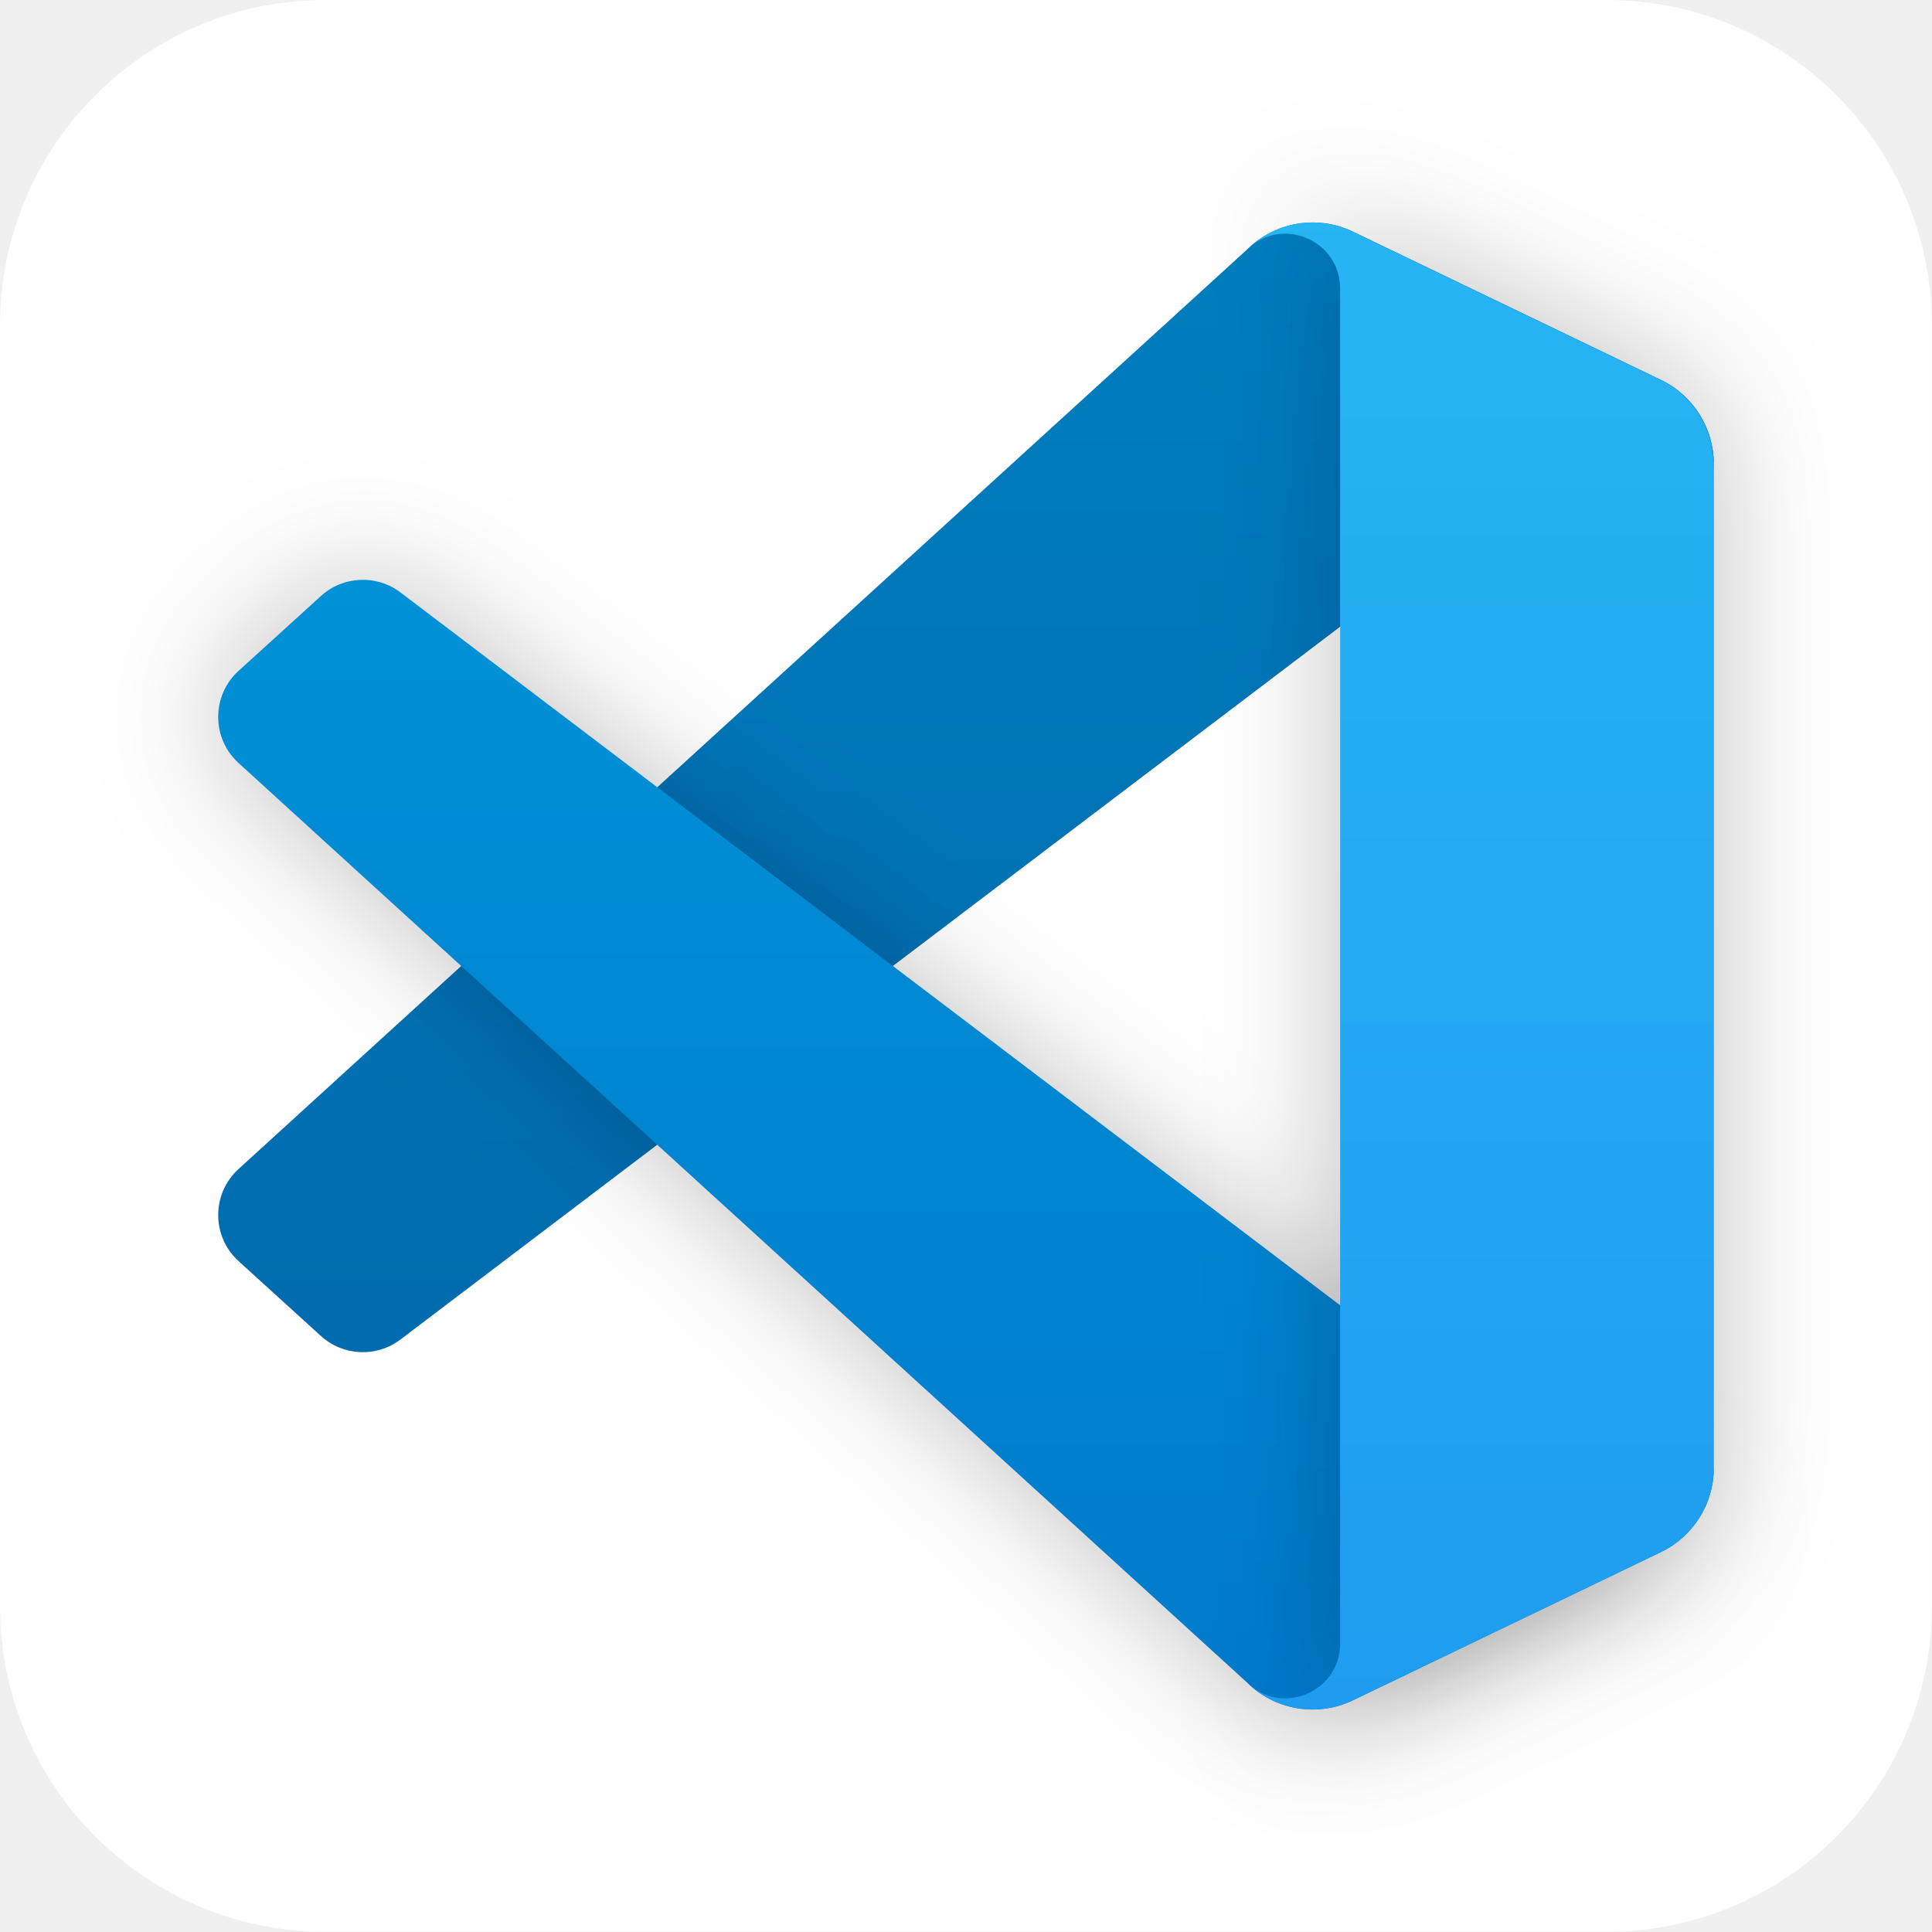
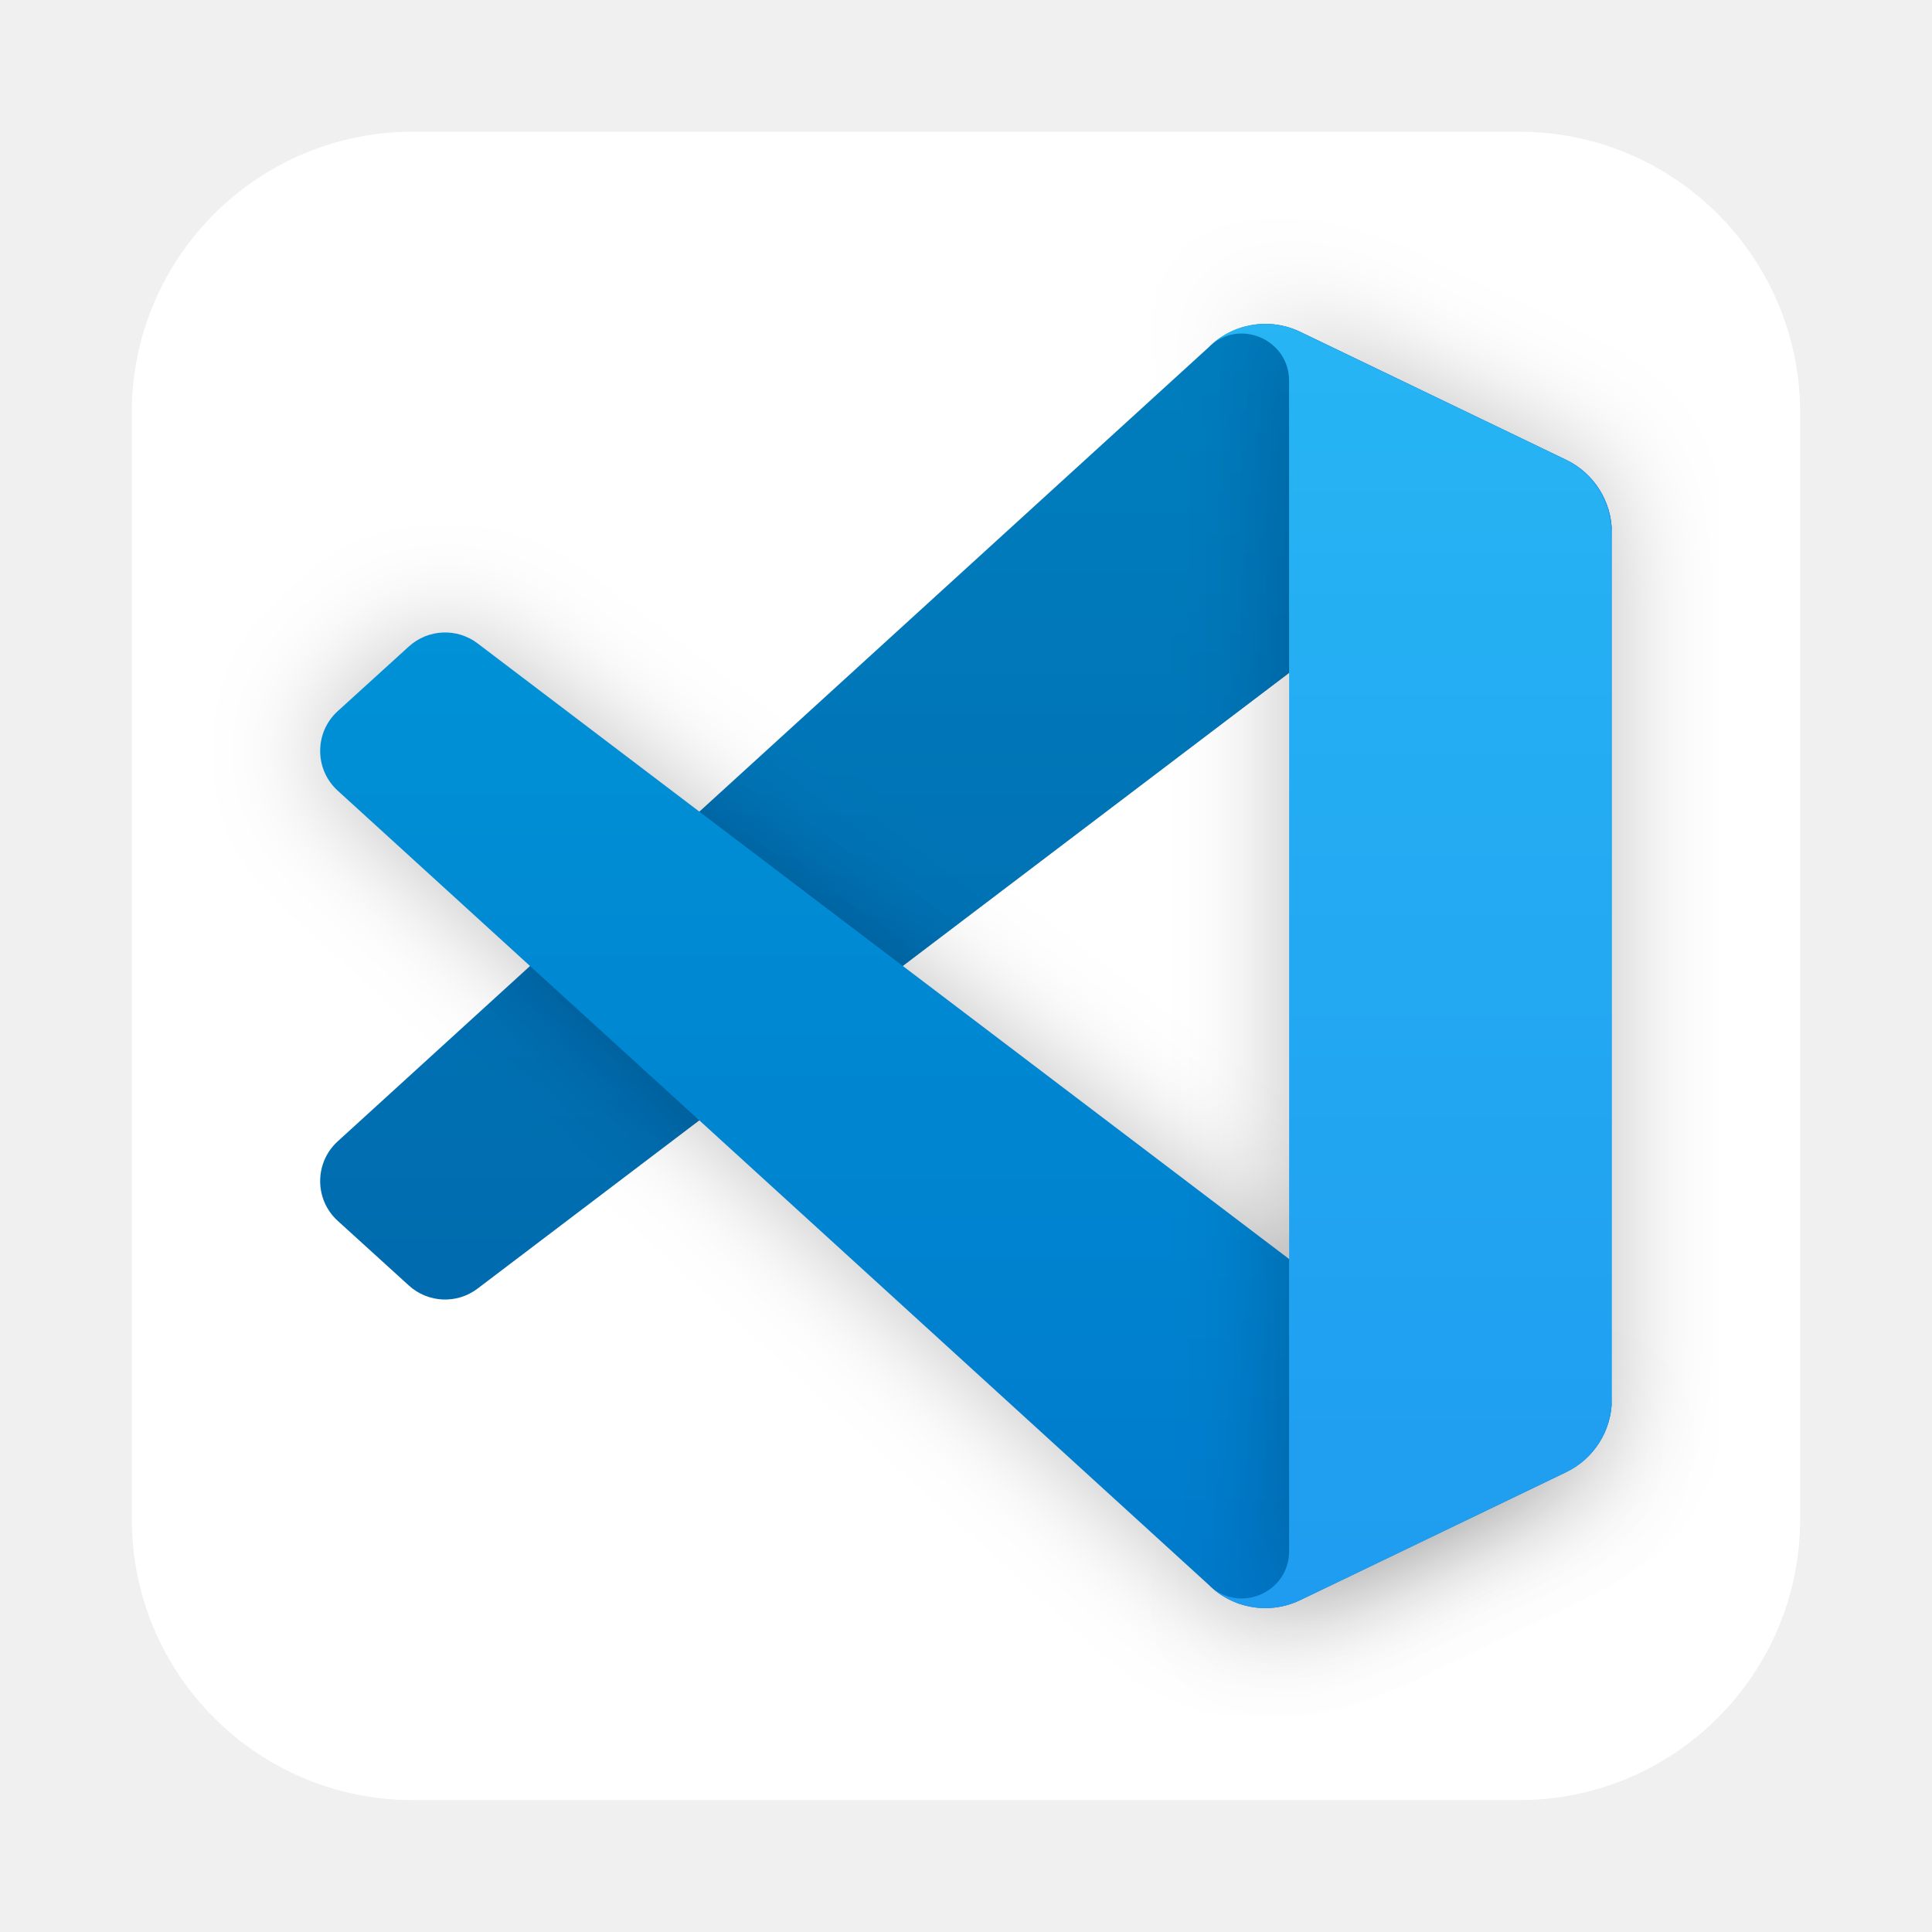
- <svg xmlns="http://www.w3.org/2000/svg" width="9.5mm" height="9.5mm" viewBox="0 0 9.5 9.5" version="1.1" id="svg1" xml:space="preserve">
+ <svg xmlns="http://www.w3.org/2000/svg" width="11mm" height="11mm" viewBox="0 0 11 11" version="1.1" id="svg1" xml:space="preserve">
  <defs id="defs1">
    <filter id="filter0_d" x="-8.394" y="15.829" width="116.727" height="92.246" filterUnits="userSpaceOnUse" color-interpolation-filters="sRGB">
      <feFlood flood-opacity="0" result="BackgroundImageFix" id="feFlood6" />
      <feColorMatrix in="SourceAlpha" type="matrix" values="0 0 0 0 0 0 0 0 0 0 0 0 0 0 0 0 0 0 127 0" id="feColorMatrix6" />
      <feOffset id="feOffset6" />
      <feGaussianBlur stdDeviation="4.167" id="feGaussianBlur6" />
      <feColorMatrix type="matrix" values="0 0 0 0 0 0 0 0 0 0 0 0 0 0 0 0 0 0 0.25 0" id="feColorMatrix7" />
      <feBlend mode="overlay" in2="BackgroundImageFix" result="effect1_dropShadow" id="feBlend7" />
      <feBlend mode="normal" in="SourceGraphic" in2="effect1_dropShadow" result="shape" id="feBlend8" />
    </filter>
    <filter id="filter1_d" x="60.417" y="-8.076" width="47.917" height="116.151" filterUnits="userSpaceOnUse" color-interpolation-filters="sRGB">
      <feFlood flood-opacity="0" result="BackgroundImageFix" id="feFlood8" />
      <feColorMatrix in="SourceAlpha" type="matrix" values="0 0 0 0 0 0 0 0 0 0 0 0 0 0 0 0 0 0 127 0" id="feColorMatrix8" />
      <feOffset id="feOffset8" />
      <feGaussianBlur stdDeviation="4.167" id="feGaussianBlur8" />
      <feColorMatrix type="matrix" values="0 0 0 0 0 0 0 0 0 0 0 0 0 0 0 0 0 0 0.25 0" id="feColorMatrix9" />
      <feBlend mode="overlay" in2="BackgroundImageFix" result="effect1_dropShadow" id="feBlend9" />
      <feBlend mode="normal" in="SourceGraphic" in2="effect1_dropShadow" result="shape" id="feBlend10" />
    </filter>
    <linearGradient id="paint0_linear" x1="49.939" y1="0.258" x2="49.939" y2="99.742" gradientUnits="userSpaceOnUse">
      <stop stop-color="white" id="stop10" />
      <stop offset="1" stop-color="white" stop-opacity="0" id="stop11" />
    </linearGradient>
  </defs>
-   <g id="layer1" transform="translate(-96.73777,-110.829)">
-     <path style="fill:#ffffff;fill-opacity:1;stroke:none;stroke-width:0.076" id="rect1" width="9.424" height="9.424" x="96.738" y="110.829" transform="matrix(1.008055,0,0,1.008055,-0.7791982,-0.892711)" d="m 98.325,110.829 h 6.249 a 1.587,1.587 45 0 1 1.587,1.587 l 0,6.249 a 1.587,1.587 135 0 1 -1.587,1.587 h -6.249 a 1.587,1.587 45 0 1 -1.587,-1.587 l 0,-6.249 a 1.587,1.587 135 0 1 1.587,-1.587 z" />
-     <g style="fill:none" id="g1" transform="matrix(0.07349799,0,0,0.07349799,97.81511,111.9041)">
+   <g id="layer1" transform="translate(-107.3035,-115.2499)">
+     <path style="fill:#8c8c8c;fill-opacity:0;stroke:none;stroke-width:0.076" id="rect1-9" width="9.424" height="9.424" x="96.738" y="110.829" transform="matrix(1.167221,0,0,1.167221,-5.610875,-14.11209)" d="m 98.325,110.829 h 6.249 a 1.587,1.587 45 0 1 1.587,1.587 l 0,6.249 a 1.587,1.587 135 0 1 -1.587,1.587 h -6.249 a 1.587,1.587 45 0 1 -1.587,-1.587 l 0,-6.249 a 1.587,1.587 135 0 1 1.587,-1.587 z" />
+     <path style="fill:#ffffff;fill-opacity:1;stroke:none;stroke-width:0.076" id="rect1" width="9.424" height="9.424" x="96.738" y="110.829" transform="matrix(1.008055,0,0,1.008055,10.53655,4.278193)" d="m 98.325,110.829 h 6.249 a 1.587,1.587 45 0 1 1.587,1.587 l 0,6.249 a 1.587,1.587 135 0 1 -1.587,1.587 h -6.249 a 1.587,1.587 45 0 1 -1.587,-1.587 l 0,-6.249 a 1.587,1.587 135 0 1 1.587,-1.587 z" />
+     <g style="fill:none" id="g1" transform="matrix(0.07349799,0,0,0.07349799,109.1308,117.075)">
      <g mask="url(#mask0)" id="g6">
        <path d="M 96.461,10.796 75.857,0.876 C 73.472,-0.273 70.622,0.212 68.75,2.083 L 1.299,63.583 c -1.814,1.654 -1.812,4.511 0.004,6.162 l 5.51,5.009 c 1.485,1.35 3.722,1.45 5.321,0.236 L 93.361,13.37 C 96.086,11.303 100,13.246 100,16.667 v -0.239 c 0,-2.401 -1.375,-4.59 -3.539,-5.631 z" fill="#0065a9" id="path2" />
        <g filter="url(#filter0_d)" id="g3">
          <path d="m 96.461,89.204 -20.605,9.921 c -2.385,1.149 -5.235,0.664 -7.107,-1.208 L 1.299,36.417 c -1.814,-1.654 -1.812,-4.511 0.004,-6.162 L 6.813,25.246 C 8.298,23.896 10.535,23.796 12.134,25.009 L 93.361,86.63 C 96.086,88.697 100,86.754 100,83.333 v 0.239 c 0,2.401 -1.375,4.59 -3.539,5.631 z" fill="#007acc" id="path3" />
        </g>
        <g filter="url(#filter1_d)" id="g4">
          <path d="M 75.858,99.126 C 73.472,100.274 70.622,99.788 68.75,97.917 71.056,100.223 75,98.59 75,95.328 V 4.672 C 75,1.41 71.056,-0.223 68.75,2.083 70.622,0.211 73.472,-0.274 75.858,0.874 L 96.459,10.781 C 98.623,11.822 100,14.011 100,16.413 v 67.174 c 0,2.402 -1.377,4.591 -3.541,5.633 z" fill="#1f9cf0" id="path4" />
        </g>
        <g style="mix-blend-mode:overlay" opacity="0.25" id="g5">
          <path fill-rule="evenodd" clip-rule="evenodd" d="m 70.851,99.317 c 1.575,0.614 3.371,0.574 4.961,-0.191 L 96.4,89.22 c 2.163,-1.041 3.539,-3.231 3.539,-5.633 V 16.413 c 0,-2.402 -1.376,-4.592 -3.539,-5.633 L 75.812,0.874 C 73.725,-0.13 71.284,0.116 69.453,1.447 69.191,1.637 68.942,1.849 68.708,2.083 L 29.294,38.041 12.126,25.01 C 10.528,23.796 8.293,23.896 6.809,25.246 l -5.506,5.009 c -1.816,1.652 -1.818,4.508 -0.004,6.162 L 16.186,50 1.298,63.583 c -1.813,1.654 -1.811,4.511 0.004,6.162 l 5.506,5.009 c 1.484,1.35 3.72,1.45 5.318,0.236 L 29.294,61.959 68.708,97.917 c 0.624,0.624 1.356,1.094 2.143,1.4 z M 74.954,27.299 45.048,50 74.954,72.701 Z" fill="url(#paint0_linear)" id="path5" style="fill:url(#paint0_linear)" />
        </g>
      </g>
    </g>
  </g>
</svg>
